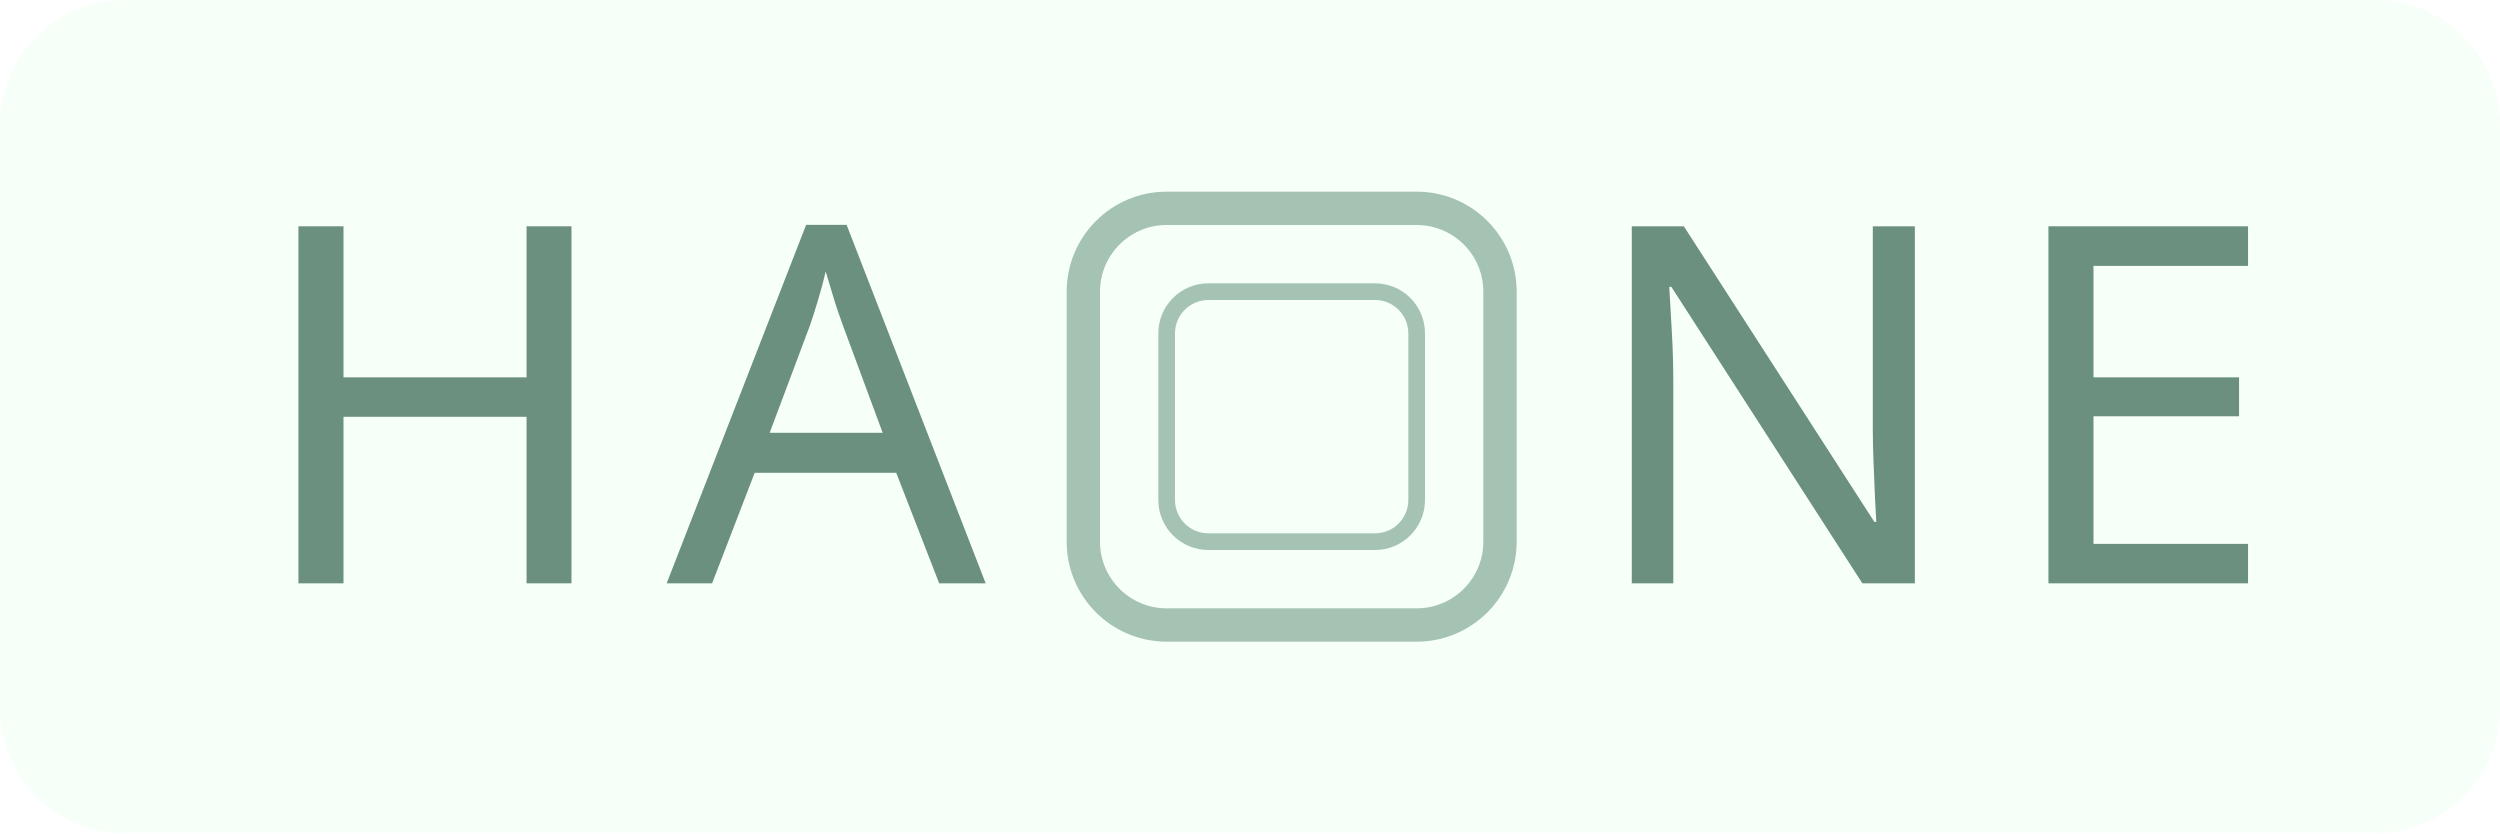
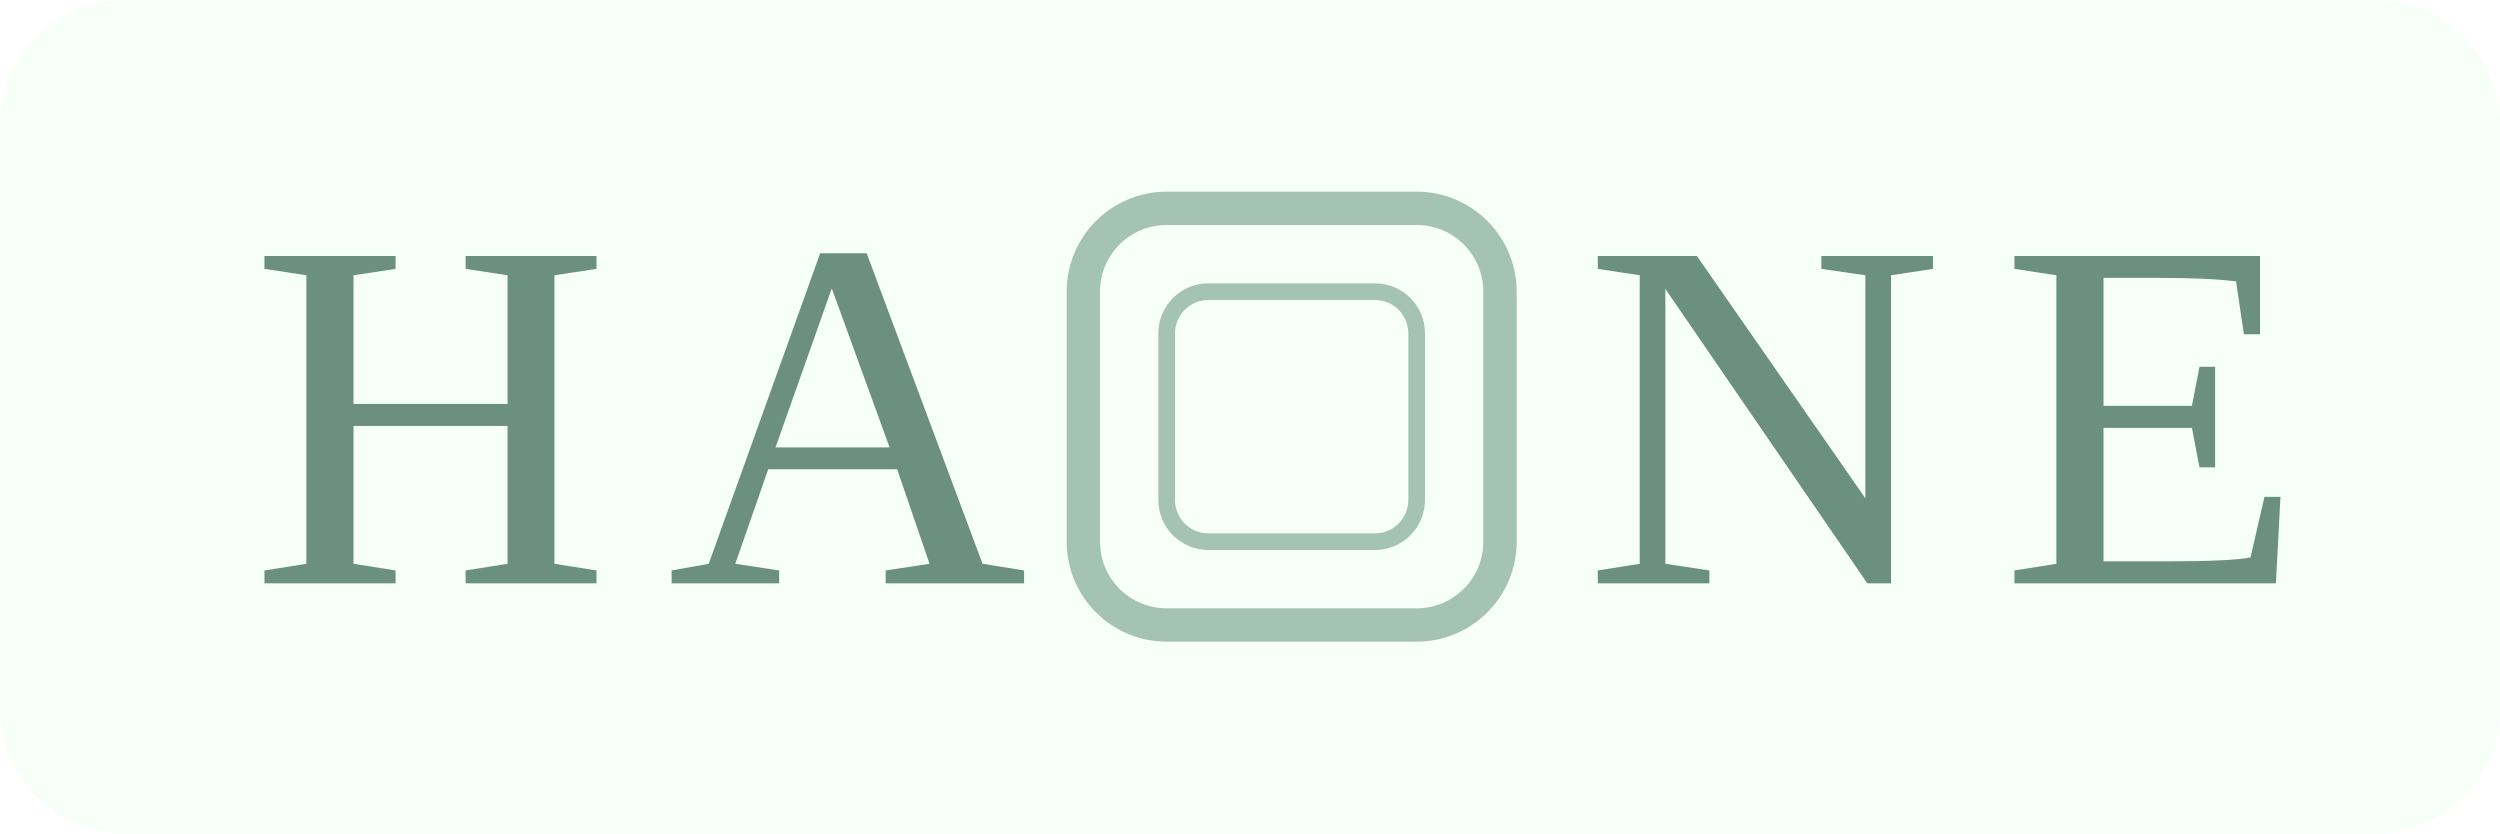
<svg xmlns="http://www.w3.org/2000/svg" width="300" height="100" viewBox="0 0 300 100">
  <rect width="100%" height="100%" fill="#F6FFF8" rx="15" ry="15" />
-   <text font-family="'Bebas Neue', sans-serif" font-size="60" fill="#6B9080">
+   <text font-family="'Courier New', monospace;" font-size="60" fill="#6B9080">
    <tspan x="30" y="70">H</tspan>
    <tspan x="80" y="70">A</tspan>
    <tspan x="190" y="70">N</tspan>
    <tspan x="240" y="70">E</tspan>
  </text>
  <rect x="130" y="25" width="50" height="50" fill="none" stroke="#A4C3B2" stroke-width="4" rx="10" ry="10" />
  <rect x="140" y="35" width="30" height="30" fill="none" stroke="#A4C3B2" stroke-width="2" rx="5" ry="5" />
</svg>
